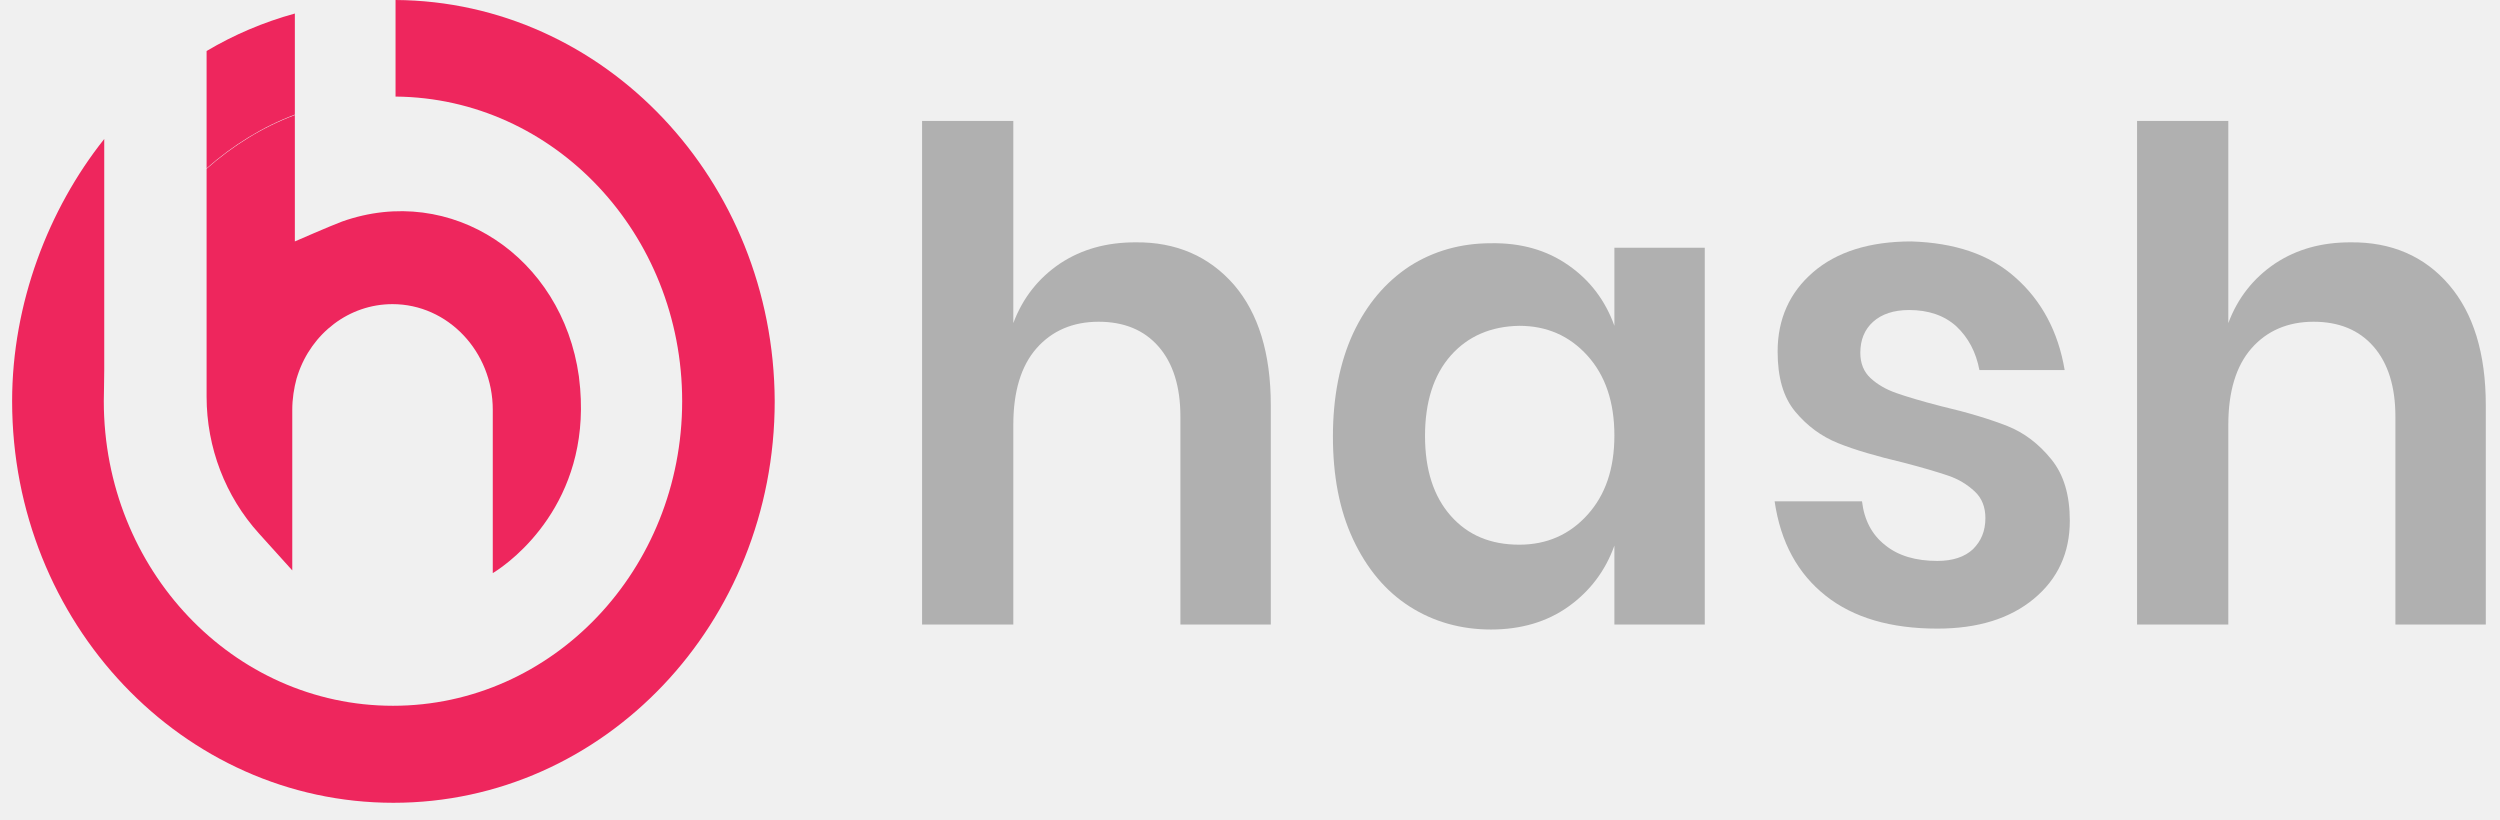
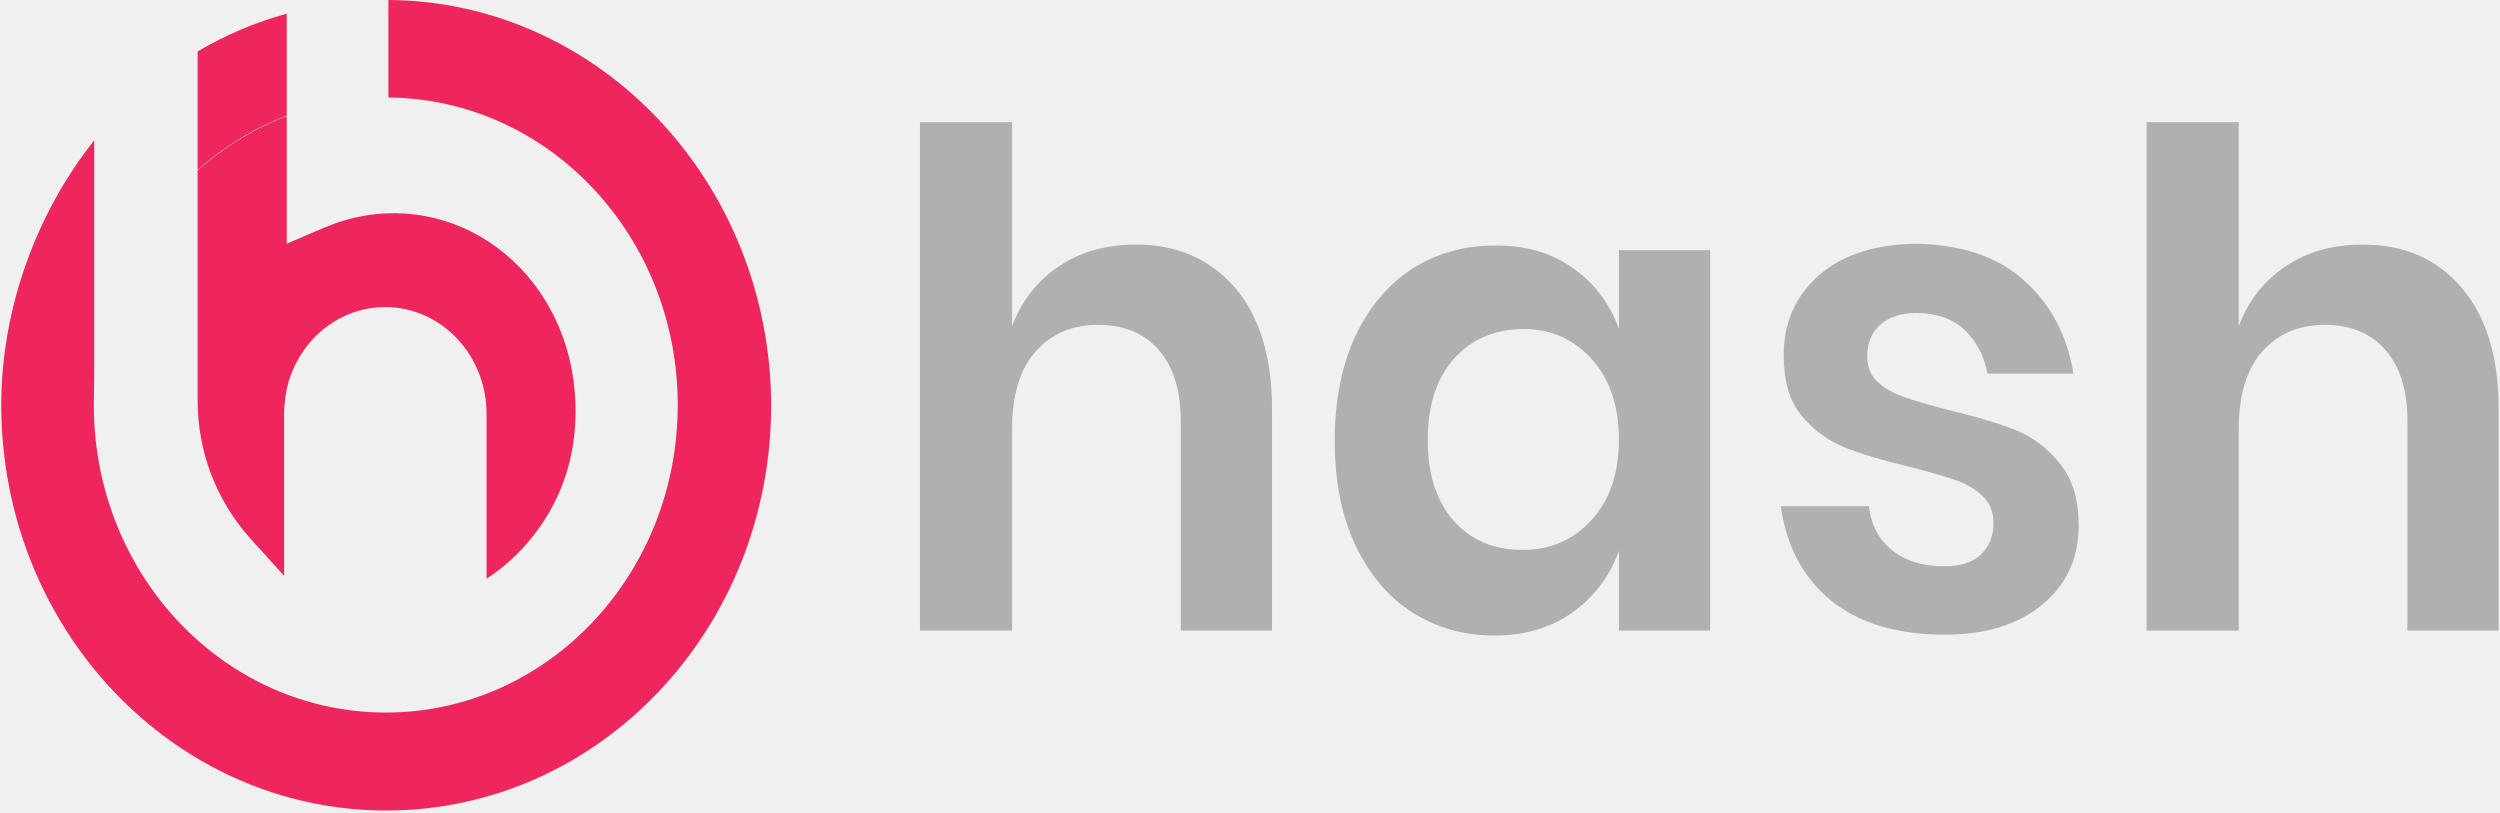
- <svg xmlns="http://www.w3.org/2000/svg" width="119" height="39" viewBox="0 0 119 39" fill="none">
-   <g clip-path="url(#clip0_769_18687)">
-     <path d="M18.828 0V4.597C26.374 4.661 32.471 11.127 32.471 19.096C32.471 27.108 26.313 33.595 18.706 33.595C11.1 33.595 4.941 27.108 4.941 19.096C4.941 19.01 4.962 17.957 4.962 17.592V6.616C2.311 9.945 0.577 14.435 0.577 19.096C0.577 29.642 8.693 38.213 18.727 38.213C28.76 38.213 36.876 29.664 36.876 19.096C36.835 8.592 28.78 0.064 18.828 0Z" fill="#EE265D" />
-     <path d="M9.834 18.881C9.834 21.308 10.731 23.628 12.322 25.389L13.912 27.151V19.504C13.912 18.988 13.994 18.473 14.116 18.022L14.178 17.828C14.83 15.874 16.604 14.477 18.684 14.477C21.315 14.477 23.456 16.733 23.456 19.504V27.28C24.415 26.7 28.065 23.929 27.616 18.494C27.596 18.301 27.576 18.108 27.555 17.914C26.76 12.222 21.478 8.699 16.278 10.547C15.707 10.761 14.035 11.492 14.035 11.492V5.477C12.485 6.057 11.078 6.938 9.834 8.033V18.881Z" fill="#EE265D" />
-     <path d="M9.834 2.427V8.012C11.078 6.917 12.485 6.036 14.035 5.456V0.644C12.546 1.053 11.139 1.654 9.834 2.427Z" fill="#EE265D" />
-     <path d="M58.736 13.554C59.899 14.907 60.49 16.819 60.49 19.289V29.728H56.187V19.826C56.187 18.408 55.841 17.291 55.147 16.497C54.454 15.702 53.495 15.315 52.292 15.315C51.069 15.315 50.07 15.745 49.335 16.583C48.601 17.42 48.234 18.645 48.234 20.213V29.728H43.891V5.757H48.234V15.38C48.683 14.177 49.437 13.232 50.457 12.544C51.497 11.857 52.68 11.535 54.046 11.535C55.983 11.513 57.554 12.201 58.736 13.554Z" fill="#B0B0B0" />
-     <path d="M74.663 12.63C75.682 13.339 76.416 14.306 76.845 15.509V11.793H81.147V29.729H76.845V25.97C76.416 27.172 75.682 28.139 74.663 28.869C73.643 29.6 72.399 29.965 70.972 29.965C69.544 29.965 68.239 29.6 67.097 28.869C65.955 28.139 65.058 27.065 64.405 25.669C63.753 24.273 63.447 22.64 63.447 20.771C63.447 18.902 63.773 17.249 64.405 15.874C65.058 14.478 65.955 13.425 67.097 12.673C68.239 11.943 69.544 11.578 70.972 11.578C72.399 11.556 73.623 11.9 74.663 12.63ZM69.055 16.926C68.239 17.85 67.831 19.139 67.831 20.75C67.831 22.361 68.239 23.628 69.055 24.552C69.87 25.475 70.951 25.927 72.318 25.927C73.623 25.927 74.704 25.454 75.56 24.509C76.416 23.564 76.845 22.318 76.845 20.728C76.845 19.139 76.416 17.872 75.56 16.926C74.704 15.981 73.623 15.509 72.318 15.509C70.972 15.53 69.87 16.003 69.055 16.926Z" fill="#B0B0B0" />
-     <path d="M95.933 13.21C97.177 14.306 97.972 15.788 98.278 17.614H94.22C94.057 16.755 93.69 16.067 93.119 15.53C92.548 15.015 91.793 14.757 90.875 14.757C90.141 14.757 89.57 14.95 89.162 15.315C88.755 15.681 88.551 16.174 88.551 16.797C88.551 17.291 88.714 17.7 89.04 18C89.366 18.301 89.774 18.537 90.264 18.709C90.753 18.881 91.467 19.096 92.385 19.332C93.669 19.633 94.73 19.955 95.545 20.277C96.361 20.599 97.054 21.136 97.646 21.867C98.237 22.597 98.523 23.564 98.523 24.788C98.523 26.313 97.952 27.559 96.81 28.504C95.668 29.449 94.138 29.922 92.221 29.922C89.999 29.922 88.224 29.406 86.899 28.354C85.573 27.301 84.758 25.819 84.472 23.864H88.632C88.734 24.745 89.101 25.454 89.734 25.948C90.366 26.463 91.202 26.7 92.221 26.7C92.956 26.7 93.526 26.506 93.914 26.141C94.301 25.755 94.505 25.282 94.505 24.659C94.505 24.144 94.342 23.714 93.996 23.392C93.649 23.07 93.241 22.812 92.731 22.64C92.221 22.468 91.508 22.253 90.59 22.017C89.326 21.716 88.286 21.416 87.49 21.093C86.695 20.771 86.022 20.277 85.451 19.59C84.88 18.902 84.615 17.957 84.615 16.733C84.615 15.186 85.186 13.919 86.308 12.953C87.429 11.986 88.999 11.492 90.977 11.492C93.017 11.556 94.689 12.093 95.933 13.21Z" fill="#B0B0B0" />
-     <path d="M116.57 13.554C117.732 14.907 118.324 16.819 118.324 19.289V29.728H114.021V19.826C114.021 18.408 113.674 17.291 112.981 16.497C112.287 15.702 111.329 15.315 110.126 15.315C108.902 15.315 107.903 15.745 107.169 16.583C106.435 17.42 106.068 18.645 106.068 20.213V29.728H101.724V5.757H106.068V15.38C106.516 14.177 107.271 13.232 108.291 12.544C109.331 11.857 110.513 11.535 111.88 11.535C113.837 11.513 115.408 12.201 116.57 13.554Z" fill="#B0B0B0" />
-   </g>
-   <defs>
-     <clipPath id="clip0_769_18687">
-       <rect width="117.869" height="38.488" fill="white" transform="translate(0.518066)" />
-     </clipPath>
-   </defs>
+ <svg xmlns="http://www.w3.org/2000/svg" width="120" height="39" viewBox="0 0 120 39" fill="none">
+   <path d="M18.642 0V4.68C26.323 4.745 32.531 11.328 32.531 19.441C32.531 27.598 26.261 34.202 18.517 34.202C10.773 34.202 4.503 27.598 4.503 19.441C4.503 19.354 4.524 18.282 4.524 17.91V6.735C1.825 10.125 0.061 14.695 0.061 19.441C0.061 30.178 8.324 38.904 18.538 38.904C28.753 38.904 37.016 30.2 37.016 19.441C36.974 8.747 28.773 0.066 18.642 0Z" fill="#EE265D" />
+   <path d="M9.485 19.222C9.485 21.693 10.398 24.055 12.018 25.848L13.637 27.642V19.856C13.637 19.331 13.72 18.807 13.845 18.348L13.907 18.151C14.571 16.161 16.378 14.739 18.495 14.739C21.173 14.739 23.353 17.035 23.353 19.856V27.773C24.329 27.182 28.045 24.361 27.589 18.829C27.568 18.632 27.547 18.435 27.526 18.238C26.717 12.443 21.34 8.857 16.045 10.737C15.464 10.956 13.762 11.7 13.762 11.7V5.576C12.184 6.167 10.751 7.063 9.485 8.179V19.222Z" fill="#EE265D" />
+   <path d="M9.485 2.471V8.157C10.751 7.042 12.184 6.145 13.762 5.555V0.656C12.246 1.072 10.814 1.684 9.485 2.471Z" fill="#EE265D" />
+   <path d="M59.271 13.799C60.455 15.177 61.057 17.123 61.057 19.638V30.266H56.676V20.184C56.676 18.741 56.323 17.604 55.617 16.795C54.912 15.986 53.936 15.592 52.711 15.592C51.465 15.592 50.448 16.03 49.7 16.882C48.953 17.735 48.579 18.982 48.579 20.578V30.266H44.157V5.861H48.579V15.658C49.036 14.433 49.804 13.471 50.842 12.771C51.901 12.071 53.105 11.743 54.496 11.743C56.469 11.722 58.067 12.421 59.271 13.799Z" fill="#B0B0B0" />
+   <path d="M75.486 12.859C76.524 13.58 77.272 14.564 77.707 15.789V12.006H82.088V30.266H77.707V26.439C77.272 27.664 76.524 28.648 75.486 29.391C74.448 30.135 73.182 30.506 71.728 30.506C70.275 30.506 68.946 30.135 67.784 29.391C66.621 28.648 65.707 27.554 65.043 26.133C64.379 24.711 64.067 23.049 64.067 21.147C64.067 19.244 64.4 17.56 65.043 16.161C65.707 14.739 66.621 13.668 67.784 12.902C68.946 12.159 70.275 11.787 71.728 11.787C73.182 11.765 74.427 12.115 75.486 12.859ZM69.777 17.232C68.946 18.173 68.531 19.485 68.531 21.125C68.531 22.765 68.946 24.055 69.777 24.996C70.607 25.936 71.707 26.395 73.099 26.395C74.427 26.395 75.528 25.914 76.4 24.952C77.272 23.99 77.707 22.721 77.707 21.103C77.707 19.485 77.272 18.195 76.4 17.232C75.528 16.27 74.427 15.789 73.099 15.789C71.728 15.811 70.607 16.292 69.777 17.232Z" fill="#B0B0B0" />
+   <path d="M97.141 13.449C98.407 14.564 99.217 16.073 99.528 17.932H95.397C95.23 17.057 94.857 16.358 94.275 15.811C93.694 15.286 92.926 15.024 91.992 15.024C91.244 15.024 90.663 15.22 90.248 15.592C89.832 15.964 89.625 16.467 89.625 17.101C89.625 17.604 89.791 18.02 90.123 18.326C90.455 18.632 90.871 18.872 91.369 19.047C91.867 19.222 92.594 19.441 93.528 19.682C94.836 19.988 95.916 20.316 96.746 20.644C97.576 20.972 98.282 21.518 98.884 22.262C99.487 23.006 99.777 23.99 99.777 25.236C99.777 26.789 99.196 28.057 98.033 29.019C96.871 29.982 95.314 30.463 93.362 30.463C91.099 30.463 89.293 29.938 87.943 28.866C86.594 27.795 85.763 26.286 85.473 24.296H89.708C89.812 25.192 90.186 25.914 90.829 26.417C91.473 26.942 92.324 27.182 93.362 27.182C94.109 27.182 94.691 26.986 95.085 26.614C95.48 26.22 95.687 25.739 95.687 25.105C95.687 24.58 95.521 24.143 95.168 23.815C94.815 23.487 94.4 23.224 93.881 23.049C93.362 22.874 92.635 22.656 91.701 22.415C90.414 22.109 89.355 21.803 88.545 21.475C87.736 21.147 87.05 20.644 86.469 19.944C85.888 19.244 85.618 18.282 85.618 17.035C85.618 15.461 86.199 14.171 87.341 13.187C88.483 12.203 90.082 11.7 92.096 11.7C94.172 11.765 95.874 12.312 97.141 13.449Z" fill="#B0B0B0" />
+   <path d="M118.151 13.799C119.334 15.177 119.936 17.123 119.936 19.638V30.266H115.556V20.184C115.556 18.741 115.203 17.604 114.497 16.795C113.791 15.986 112.815 15.592 111.59 15.592C110.345 15.592 109.327 16.03 108.58 16.882C107.832 17.735 107.459 18.982 107.459 20.578V30.266H103.037V5.861H107.459V15.658C107.916 14.433 108.684 13.471 109.722 12.771C110.781 12.071 111.985 11.743 113.376 11.743C115.369 11.722 116.967 12.421 118.151 13.799Z" fill="#B0B0B0" />
</svg>
